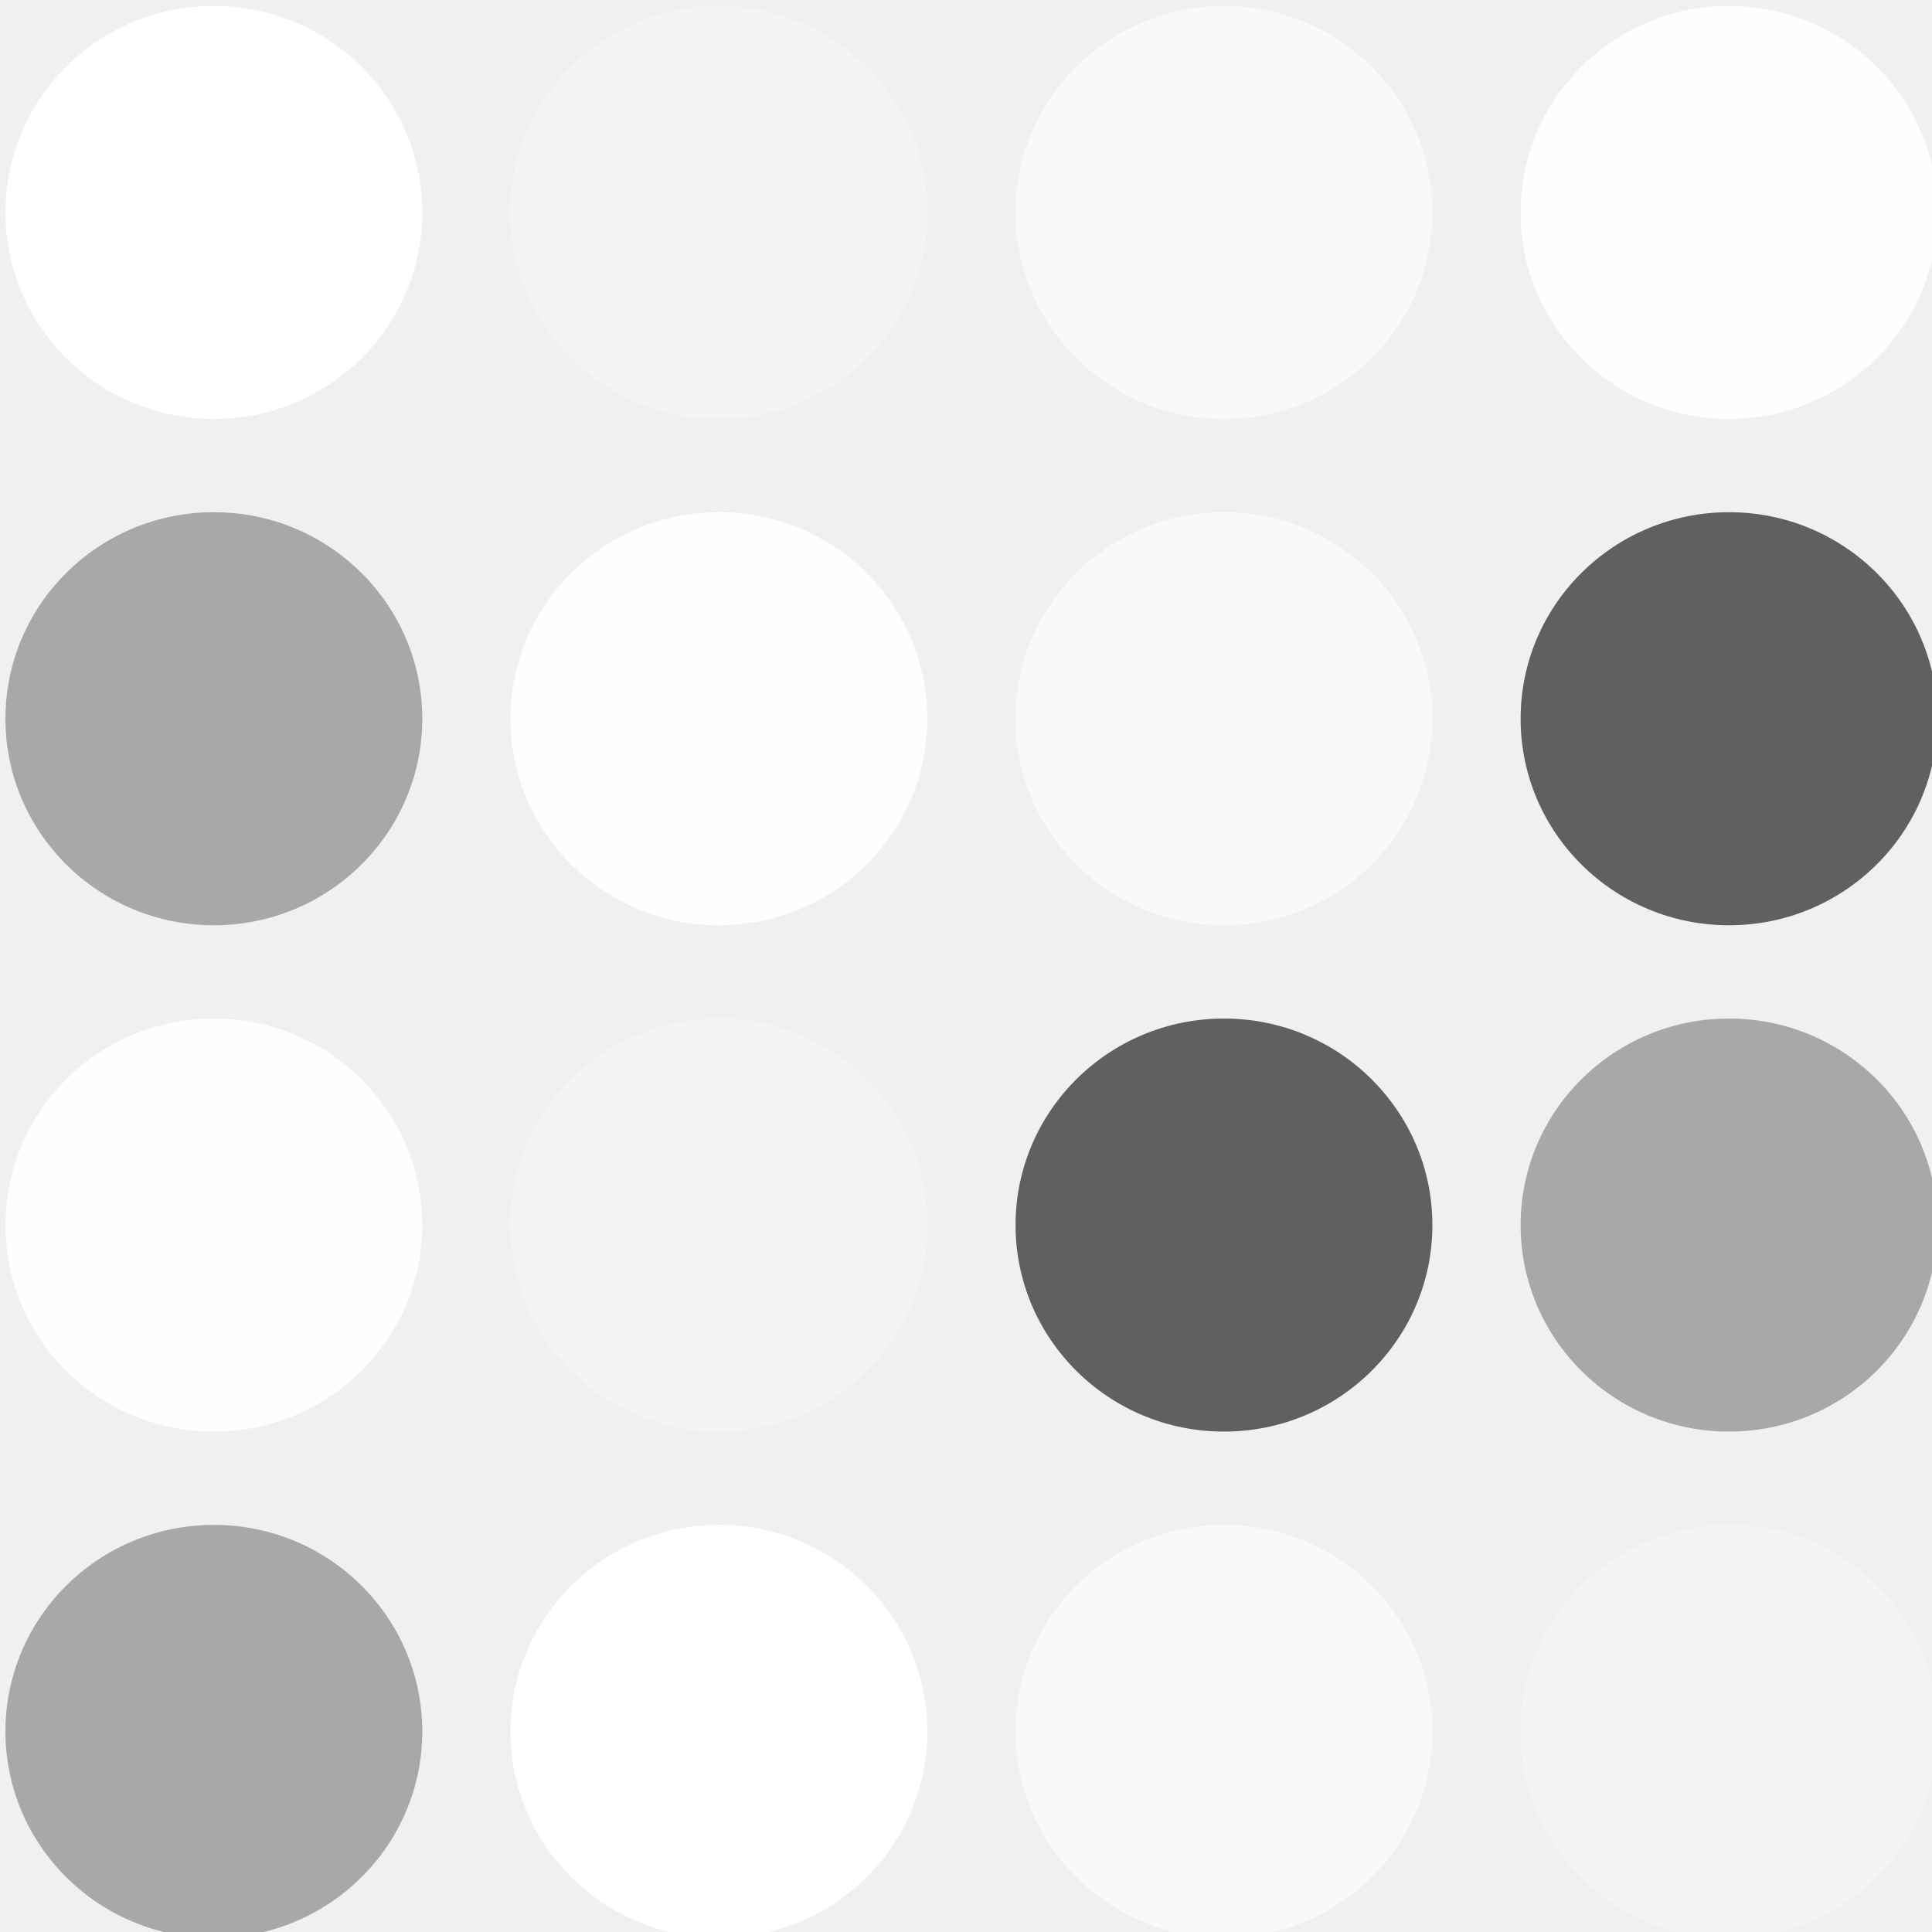
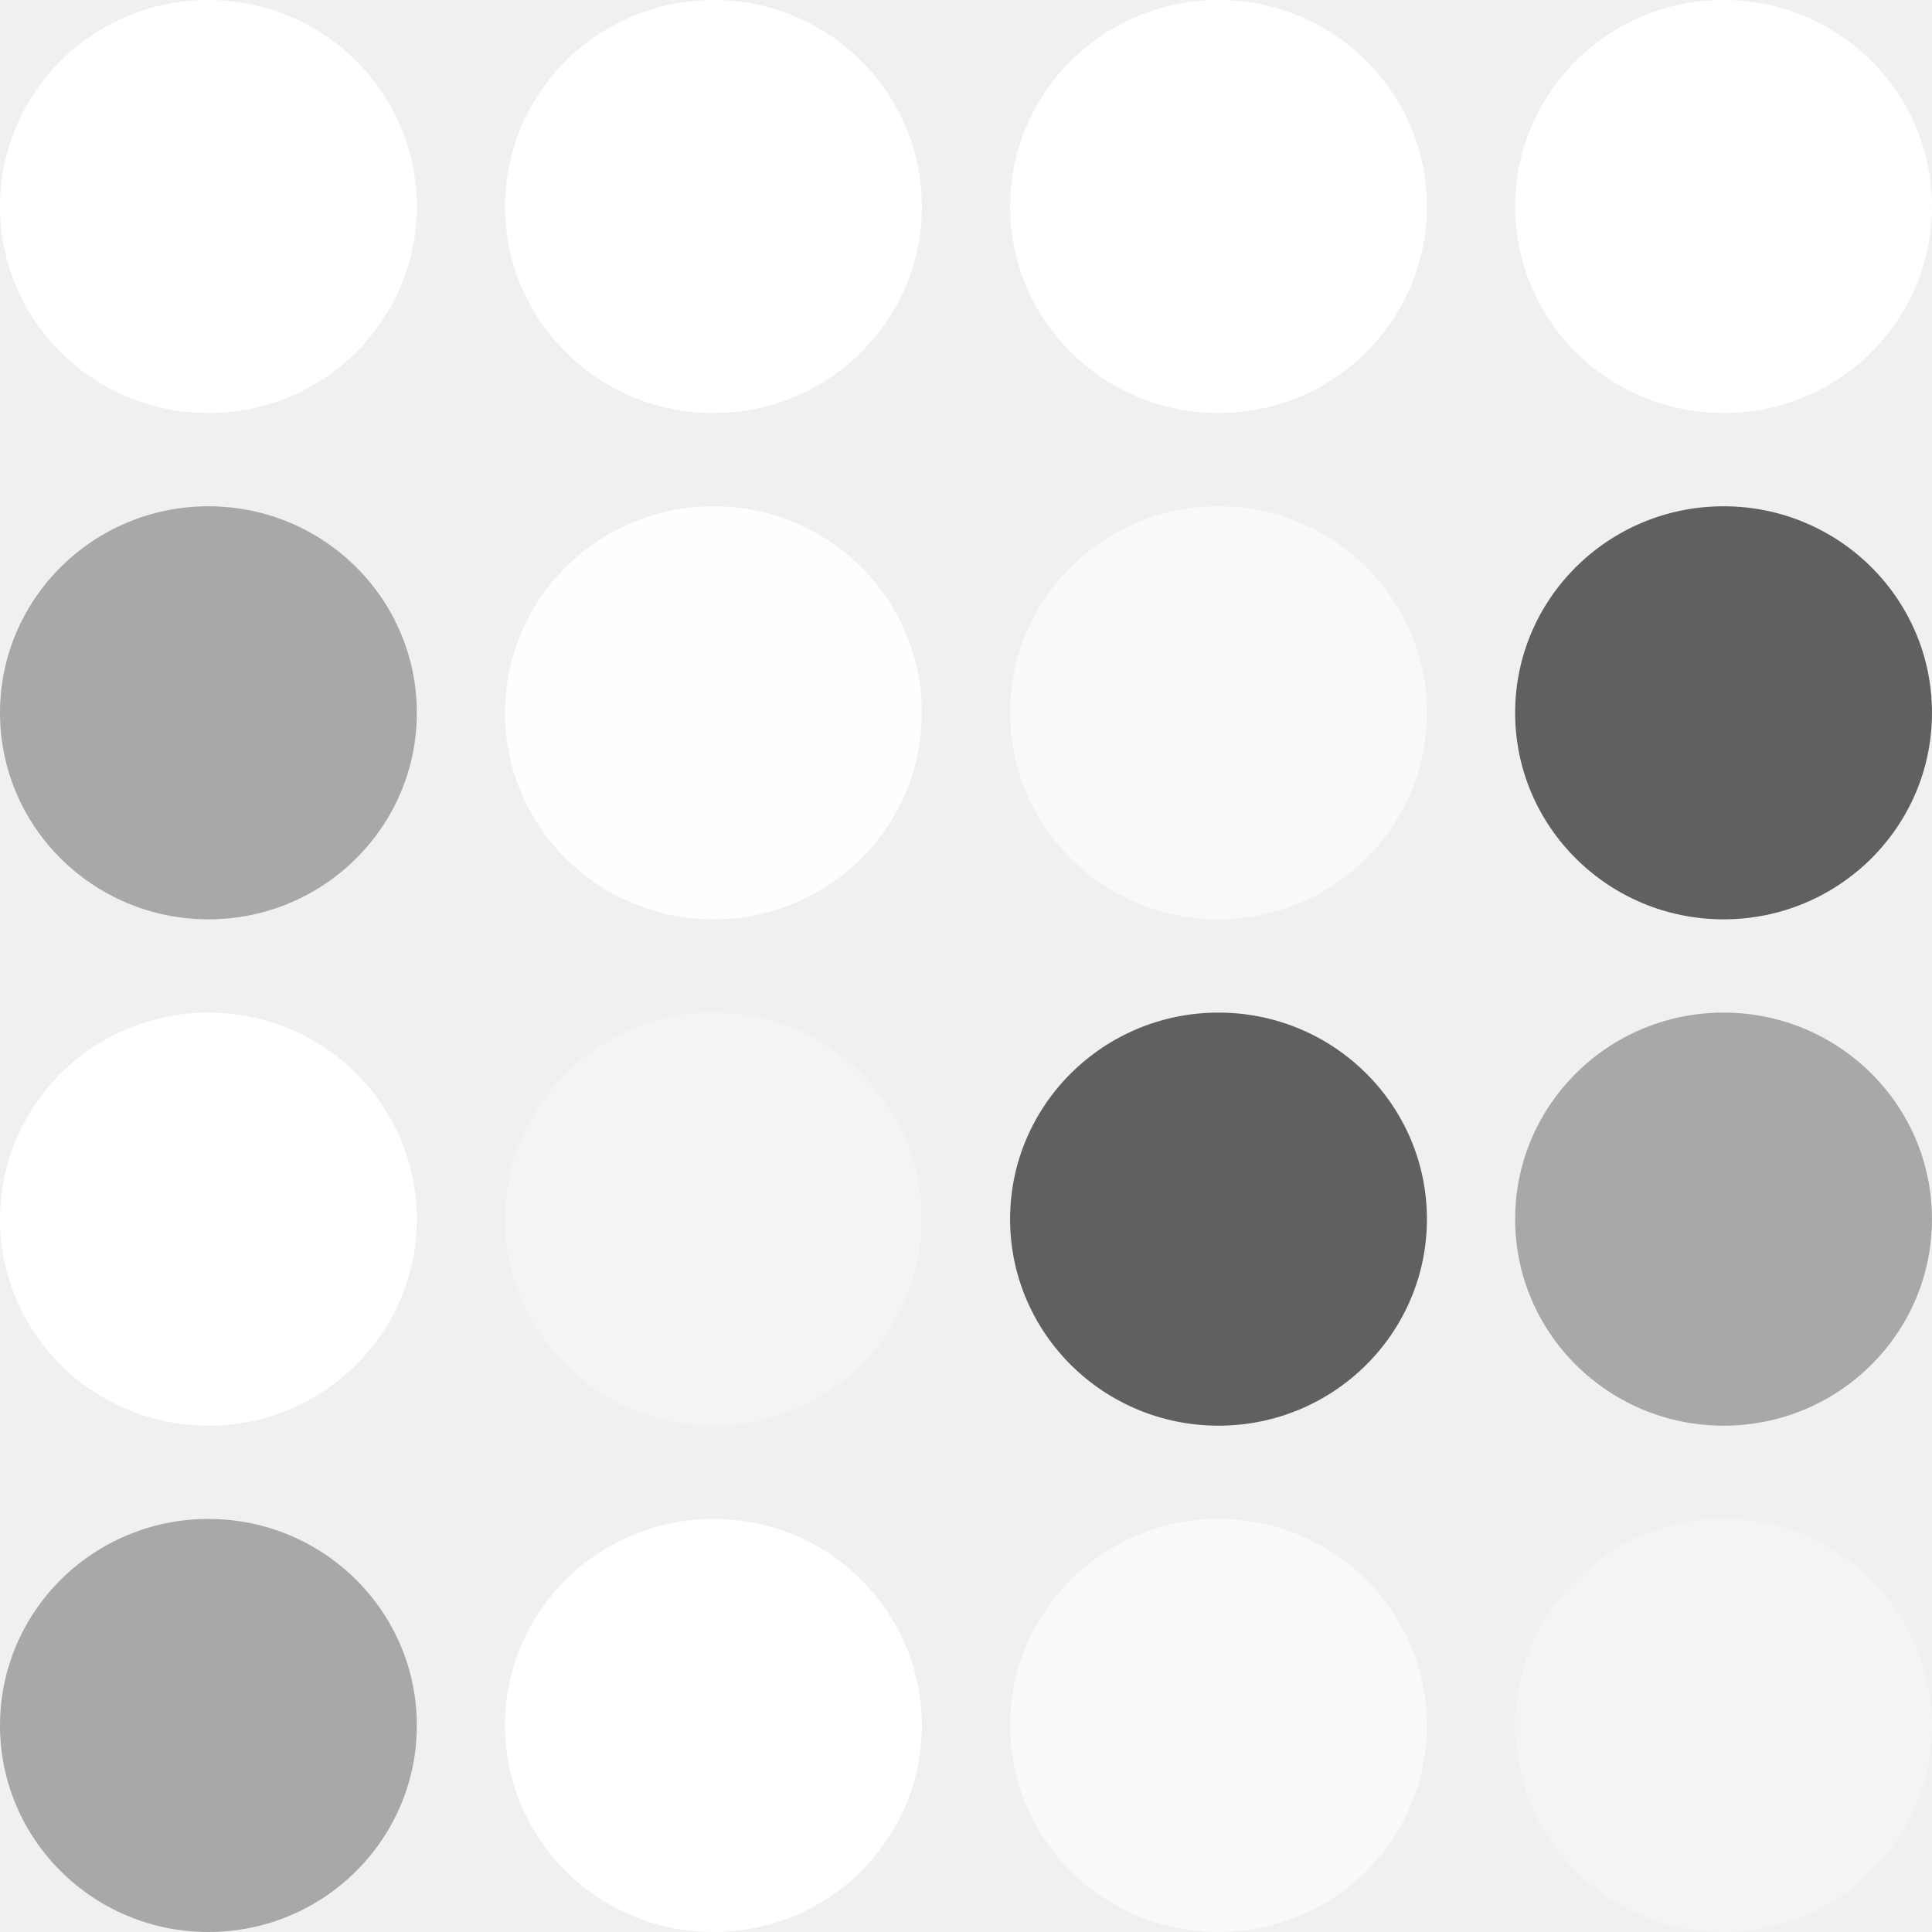
- <svg xmlns="http://www.w3.org/2000/svg" viewBox="0 0 130 130" fill="none">
-   <ellipse cx="14.39" cy="14.296" rx="14.024" ry="13.897" fill="white" />
-   <ellipse opacity="0.9" cx="14.39" cy="82.432" rx="14.024" ry="13.897" fill="white" />
-   <ellipse cx="14.39" cy="48.362" rx="14.024" ry="13.897" fill="black" fill-opacity="0.3" />
-   <ellipse cx="14.39" cy="116.503" rx="14.024" ry="13.897" fill="black" fill-opacity="0.3" />
-   <ellipse opacity="0.3" cx="48.374" cy="14.296" rx="14.024" ry="13.897" fill="white" />
-   <ellipse cx="48.374" cy="82.432" rx="14.024" ry="13.897" fill="white" fill-opacity="0.3" />
-   <ellipse cx="48.374" cy="48.362" rx="14.024" ry="13.897" fill="white" fill-opacity="0.9" />
-   <ellipse cx="48.374" cy="116.503" rx="14.024" ry="13.897" fill="white" />
-   <ellipse opacity="0.6" cx="82.358" cy="14.296" rx="14.024" ry="13.897" fill="white" />
-   <ellipse cx="82.358" cy="82.432" rx="14.024" ry="13.897" fill="black" fill-opacity="0.6" />
-   <ellipse cx="82.358" cy="48.362" rx="14.024" ry="13.897" fill="white" fill-opacity="0.6" />
-   <ellipse cx="82.358" cy="116.503" rx="14.024" ry="13.897" fill="white" fill-opacity="0.6" />
-   <ellipse opacity="0.9" cx="116.343" cy="14.296" rx="14.024" ry="13.897" fill="white" />
-   <ellipse cx="116.343" cy="82.432" rx="14.024" ry="13.897" fill="black" fill-opacity="0.3" />
-   <ellipse cx="116.343" cy="48.362" rx="14.024" ry="13.897" fill="black" fill-opacity="0.6" />
-   <ellipse cx="116.343" cy="116.503" rx="14.024" ry="13.897" fill="white" fill-opacity="0.3" />
+ <svg xmlns="http://www.w3.org/2000/svg" width="84" height="84" viewBox="0 0 84 84" fill="none">
+   <path d="M18.123 8.98C18.123 13.939 14.066 17.959 9.061 17.959C4.057 17.959 0 13.939 0 8.98C0 4.02 4.057 0 9.061 0C14.066 0 18.123 4.02 18.123 8.98Z" fill="white" />
+   <path d="M18.123 53.006C18.123 57.965 14.066 61.986 9.061 61.986C4.057 61.986 0 57.965 0 53.006C0 48.047 4.057 44.026 9.061 44.026C14.066 44.026 18.123 48.047 18.123 53.006Z" fill="white" />
+   <path d="M18.123 30.991C18.123 35.951 14.066 39.971 9.061 39.971C4.057 39.971 0 35.951 0 30.991C0 26.032 4.057 22.012 9.061 22.012C14.066 22.012 18.123 26.032 18.123 30.991Z" fill="black" fill-opacity="0.3" />
+   <path d="M18.123 75.02C18.123 79.98 14.066 84 9.061 84C4.057 84 0 79.98 0 75.02C0 70.061 4.057 66.041 9.061 66.041C14.066 66.041 18.123 70.061 18.123 75.02Z" fill="black" fill-opacity="0.3" />
+   <path d="M40.082 8.98C40.082 13.939 36.025 17.959 31.02 17.959C26.016 17.959 21.959 13.939 21.959 8.98C21.959 4.02 26.016 0 31.02 0C36.025 0 40.082 4.02 40.082 8.98Z" fill="white" />
+   <path d="M40.082 53.006C40.082 57.965 36.025 61.986 31.02 61.986C26.016 61.986 21.959 57.965 21.959 53.006C21.959 48.047 26.016 44.026 31.02 44.026C36.025 44.026 40.082 48.047 40.082 53.006Z" fill="white" fill-opacity="0.3" />
+   <path d="M40.082 30.991C40.082 35.951 36.025 39.971 31.02 39.971C26.016 39.971 21.959 35.951 21.959 30.991C21.959 26.032 26.016 22.012 31.02 22.012C36.025 22.012 40.082 26.032 40.082 30.991Z" fill="white" fill-opacity="0.9" />
+   <path d="M40.082 75.02C40.082 79.98 36.025 84 31.02 84C26.016 84 21.959 79.98 21.959 75.02C21.959 70.061 26.016 66.041 31.02 66.041C36.025 66.041 40.082 70.061 40.082 75.02Z" fill="white" />
+   <path d="M62.04 8.98C62.04 13.939 57.983 17.959 52.978 17.959C47.974 17.959 43.917 13.939 43.917 8.98C43.917 4.02 47.974 0 52.978 0C57.983 0 62.04 4.02 62.04 8.98Z" fill="white" />
+   <path d="M62.04 53.006C62.04 57.965 57.983 61.986 52.978 61.986C47.974 61.986 43.917 57.965 43.917 53.006C43.917 48.047 47.974 44.026 52.978 44.026C57.983 44.026 62.04 48.047 62.04 53.006Z" fill="black" fill-opacity="0.6" />
+   <path d="M62.04 30.991C62.04 35.951 57.983 39.971 52.978 39.971C47.974 39.971 43.917 35.951 43.917 30.991C43.917 26.032 47.974 22.012 52.978 22.012C57.983 22.012 62.04 26.032 62.04 30.991Z" fill="white" fill-opacity="0.6" />
+   <path d="M62.04 75.02C62.04 79.98 57.983 84 52.978 84C47.974 84 43.917 79.98 43.917 75.02C43.917 70.061 47.974 66.041 52.978 66.041C57.983 66.041 62.04 70.061 62.04 75.02Z" fill="white" fill-opacity="0.6" />
+   <path d="M83.999 8.98C83.999 13.939 79.942 17.959 74.938 17.959C69.933 17.959 65.876 13.939 65.876 8.98C65.876 4.02 69.933 0 74.938 0C79.942 0 83.999 4.02 83.999 8.98Z" fill="white" />
+   <path d="M83.999 53.006C83.999 57.965 79.942 61.986 74.938 61.986C69.933 61.986 65.876 57.965 65.876 53.006C65.876 48.047 69.933 44.026 74.938 44.026C79.942 44.026 83.999 48.047 83.999 53.006Z" fill="black" fill-opacity="0.3" />
+   <path d="M83.999 30.991C83.999 35.951 79.942 39.971 74.938 39.971C69.933 39.971 65.876 35.951 65.876 30.991C65.876 26.032 69.933 22.012 74.938 22.012C79.942 22.012 83.999 26.032 83.999 30.991Z" fill="black" fill-opacity="0.6" />
+   <path d="M83.999 75.02C83.999 79.98 79.942 84 74.938 84C69.933 84 65.876 79.98 65.876 75.02C65.876 70.061 69.933 66.041 74.938 66.041C79.942 66.041 83.999 70.061 83.999 75.02Z" fill="white" fill-opacity="0.3" />
</svg>
